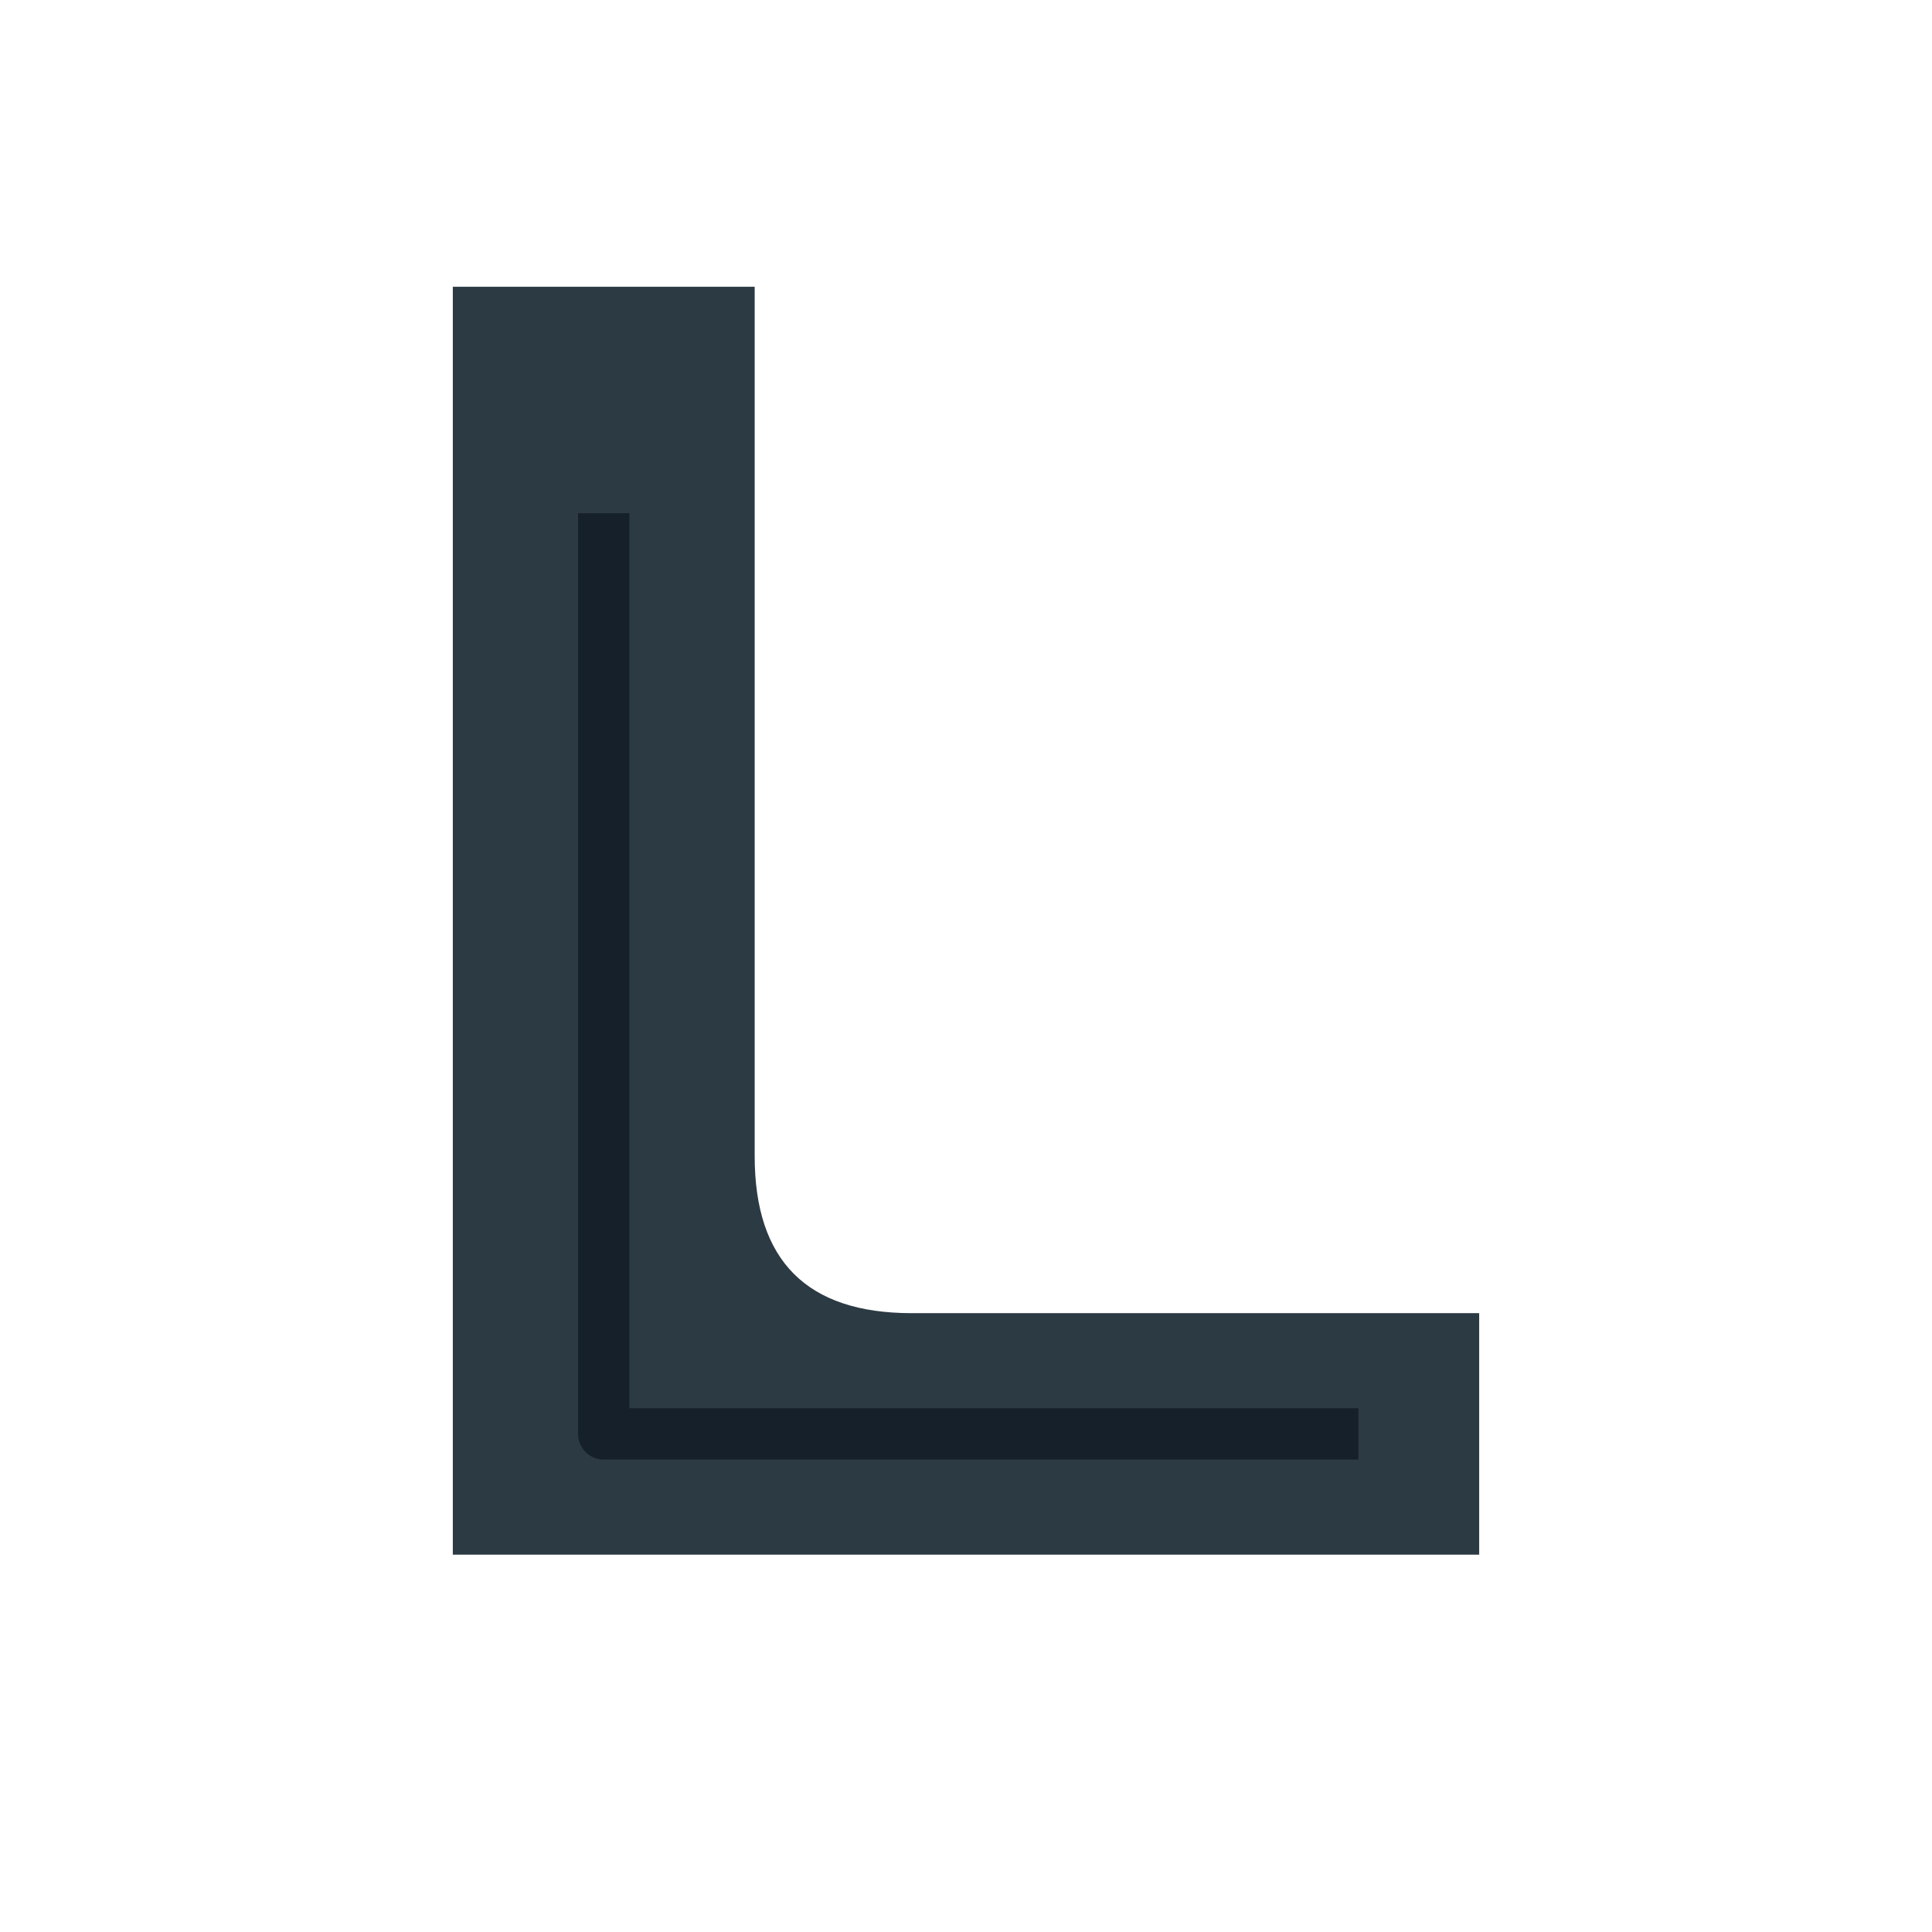
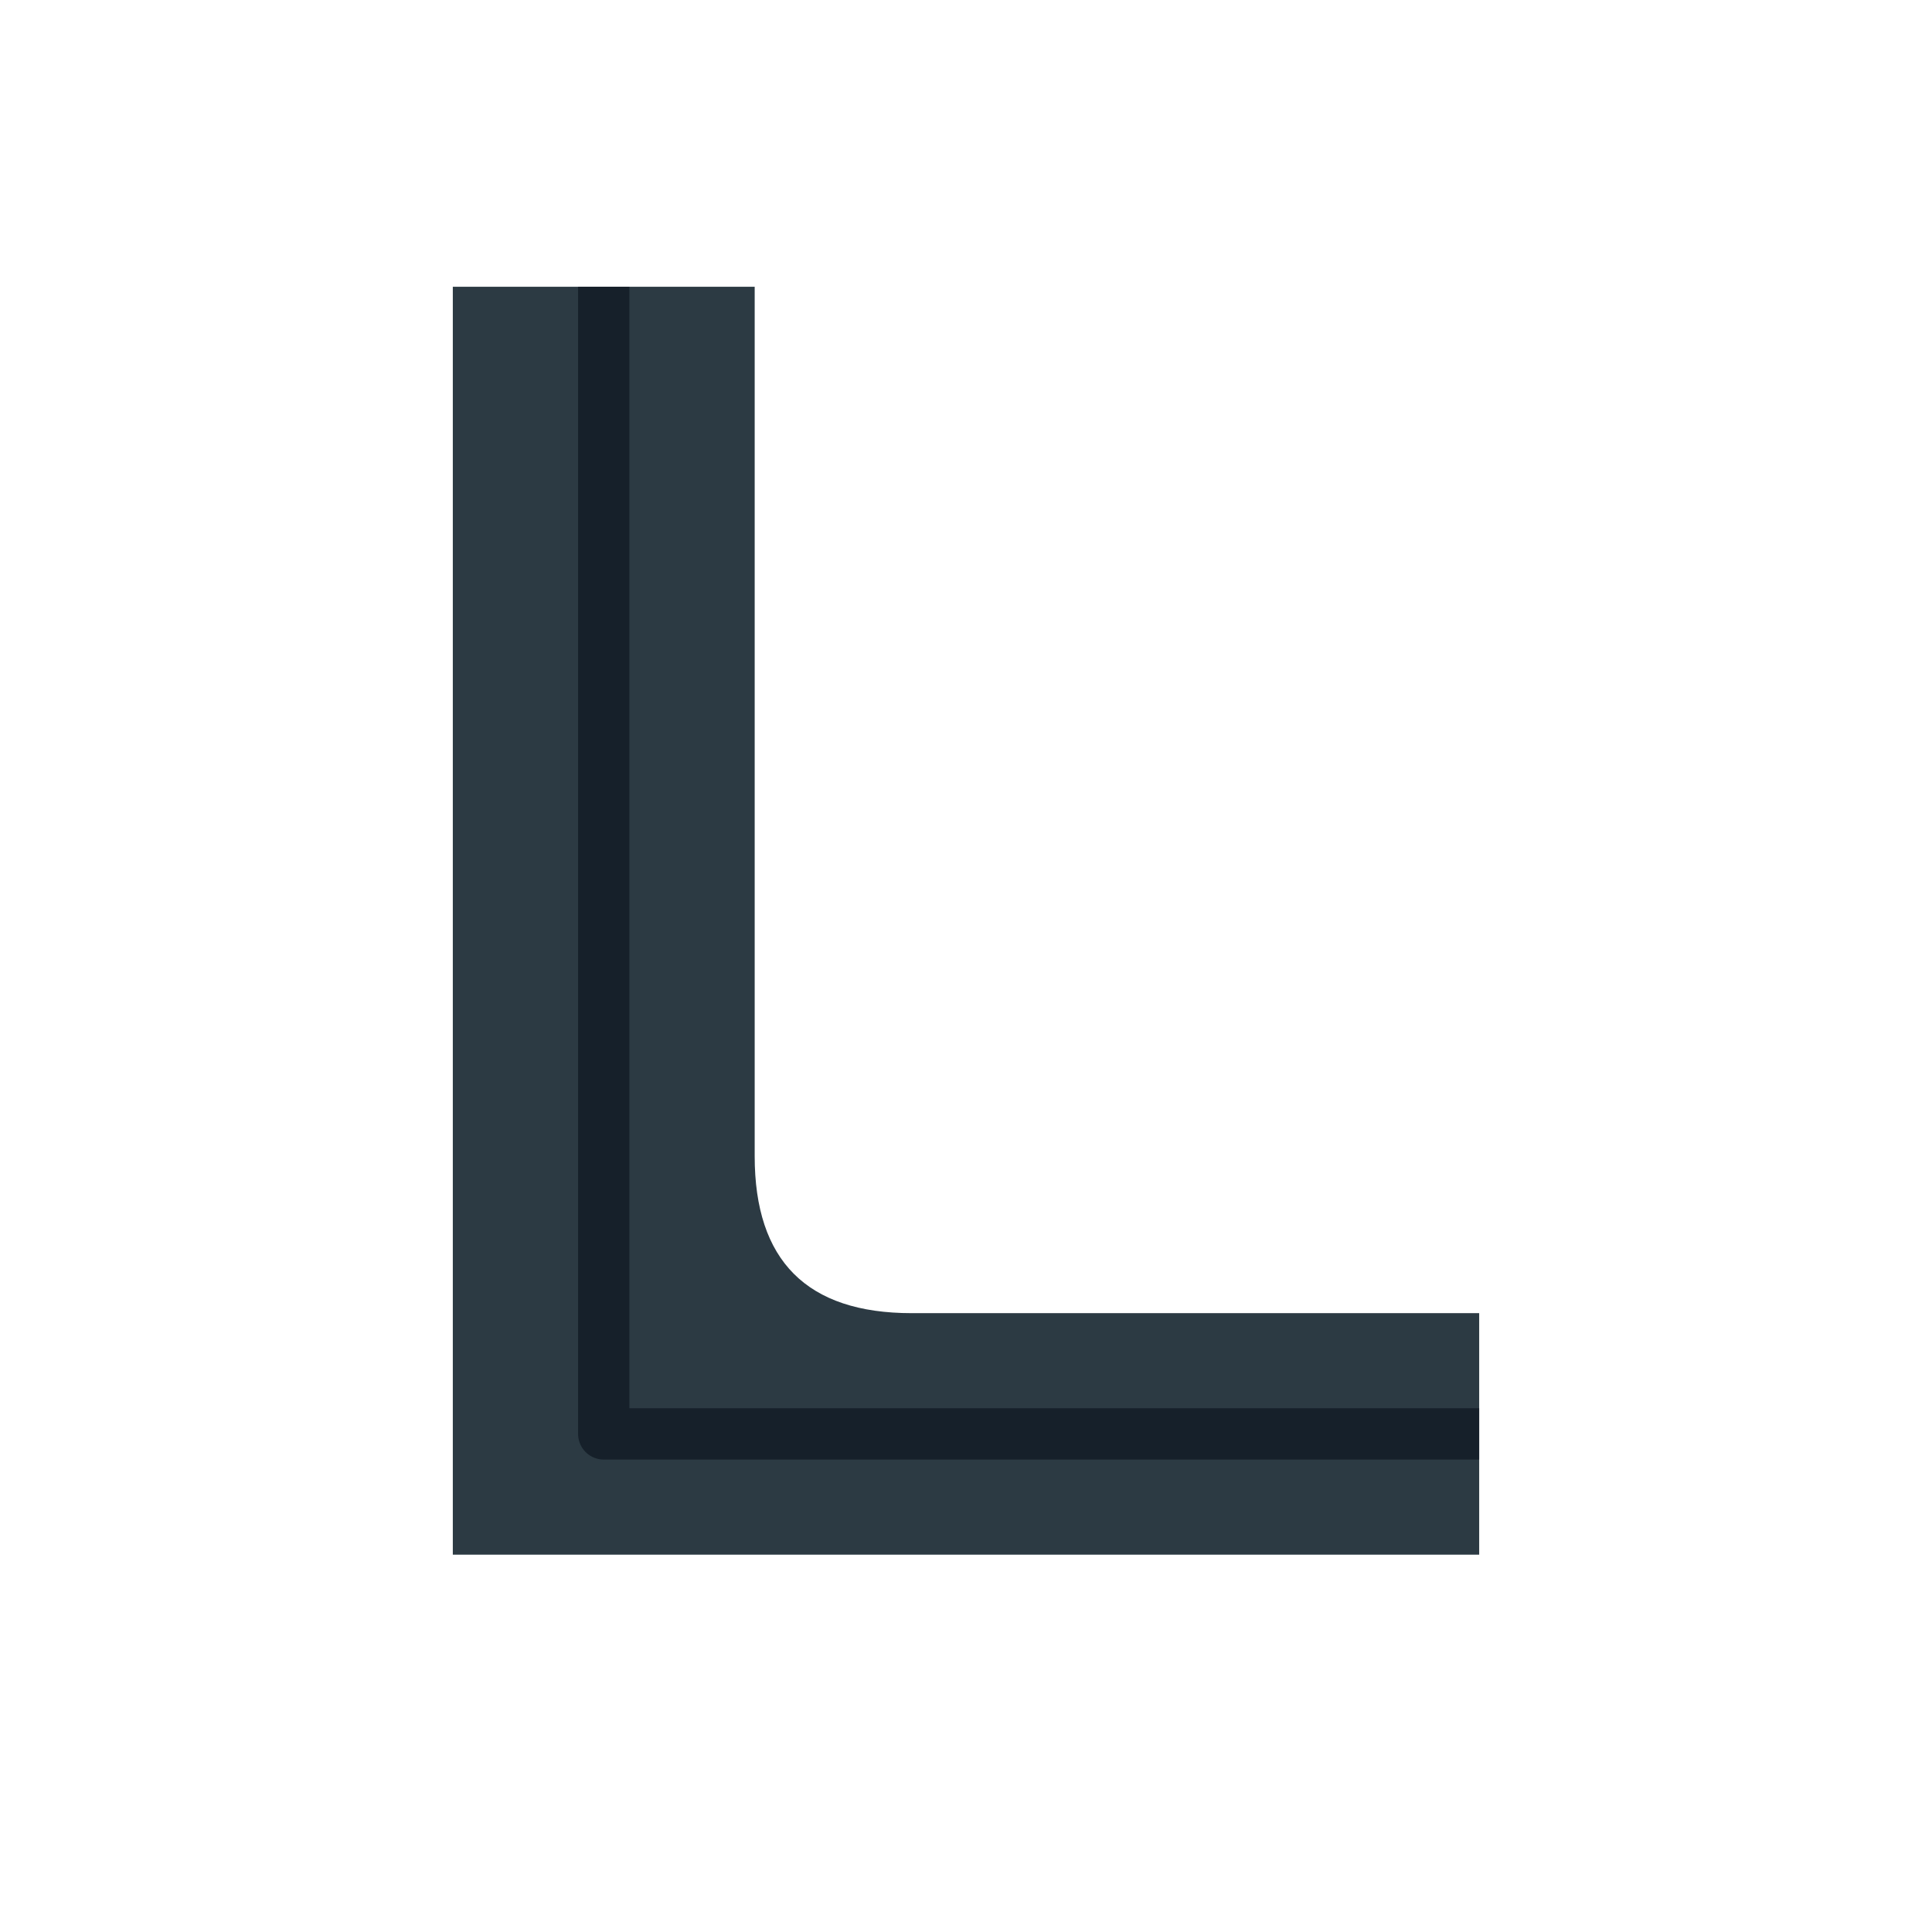
<svg xmlns="http://www.w3.org/2000/svg" viewBox="0 0 128 128" fill="none">
  <style>.lat-sf{fill:#2C3A43}.lat-gv{stroke:#16202A}@media(prefers-color-scheme:dark){.lat-sf{fill:#9DB2BE}.lat-gv{stroke:#5E7684}}</style>
  <clipPath id="laticent-mark-cut">
    <path d="M30.00 19.00 L50.00 19.00 L50.00 76.60 Q50.00 87.00 60.40 87.00 L98.00 87.00 L98.00 103.00 L30.00 103.00 Z" />
  </clipPath>
  <path d="M30.00 19.00 L50.00 19.00 L50.00 76.60 Q50.00 87.00 60.40 87.00 L98.00 87.00 L98.00 103.00 L30.00 103.00 Z" class="lat-sf" />
  <g clip-path="url(#laticent-mark-cut)">
-     <path d="M40.00 34.00 L40.00 95.00 L90.00 95.00" fill="none" stroke-width="3.40" stroke-linecap="butt" stroke-linejoin="round" class="lat-gv" />
+     <path d="M40.00 15.00 L40.00 95.00 L102.00 95.00" fill="none" stroke-width="3.40" stroke-linecap="butt" stroke-linejoin="round" class="lat-gv" />
  </g>
</svg>
